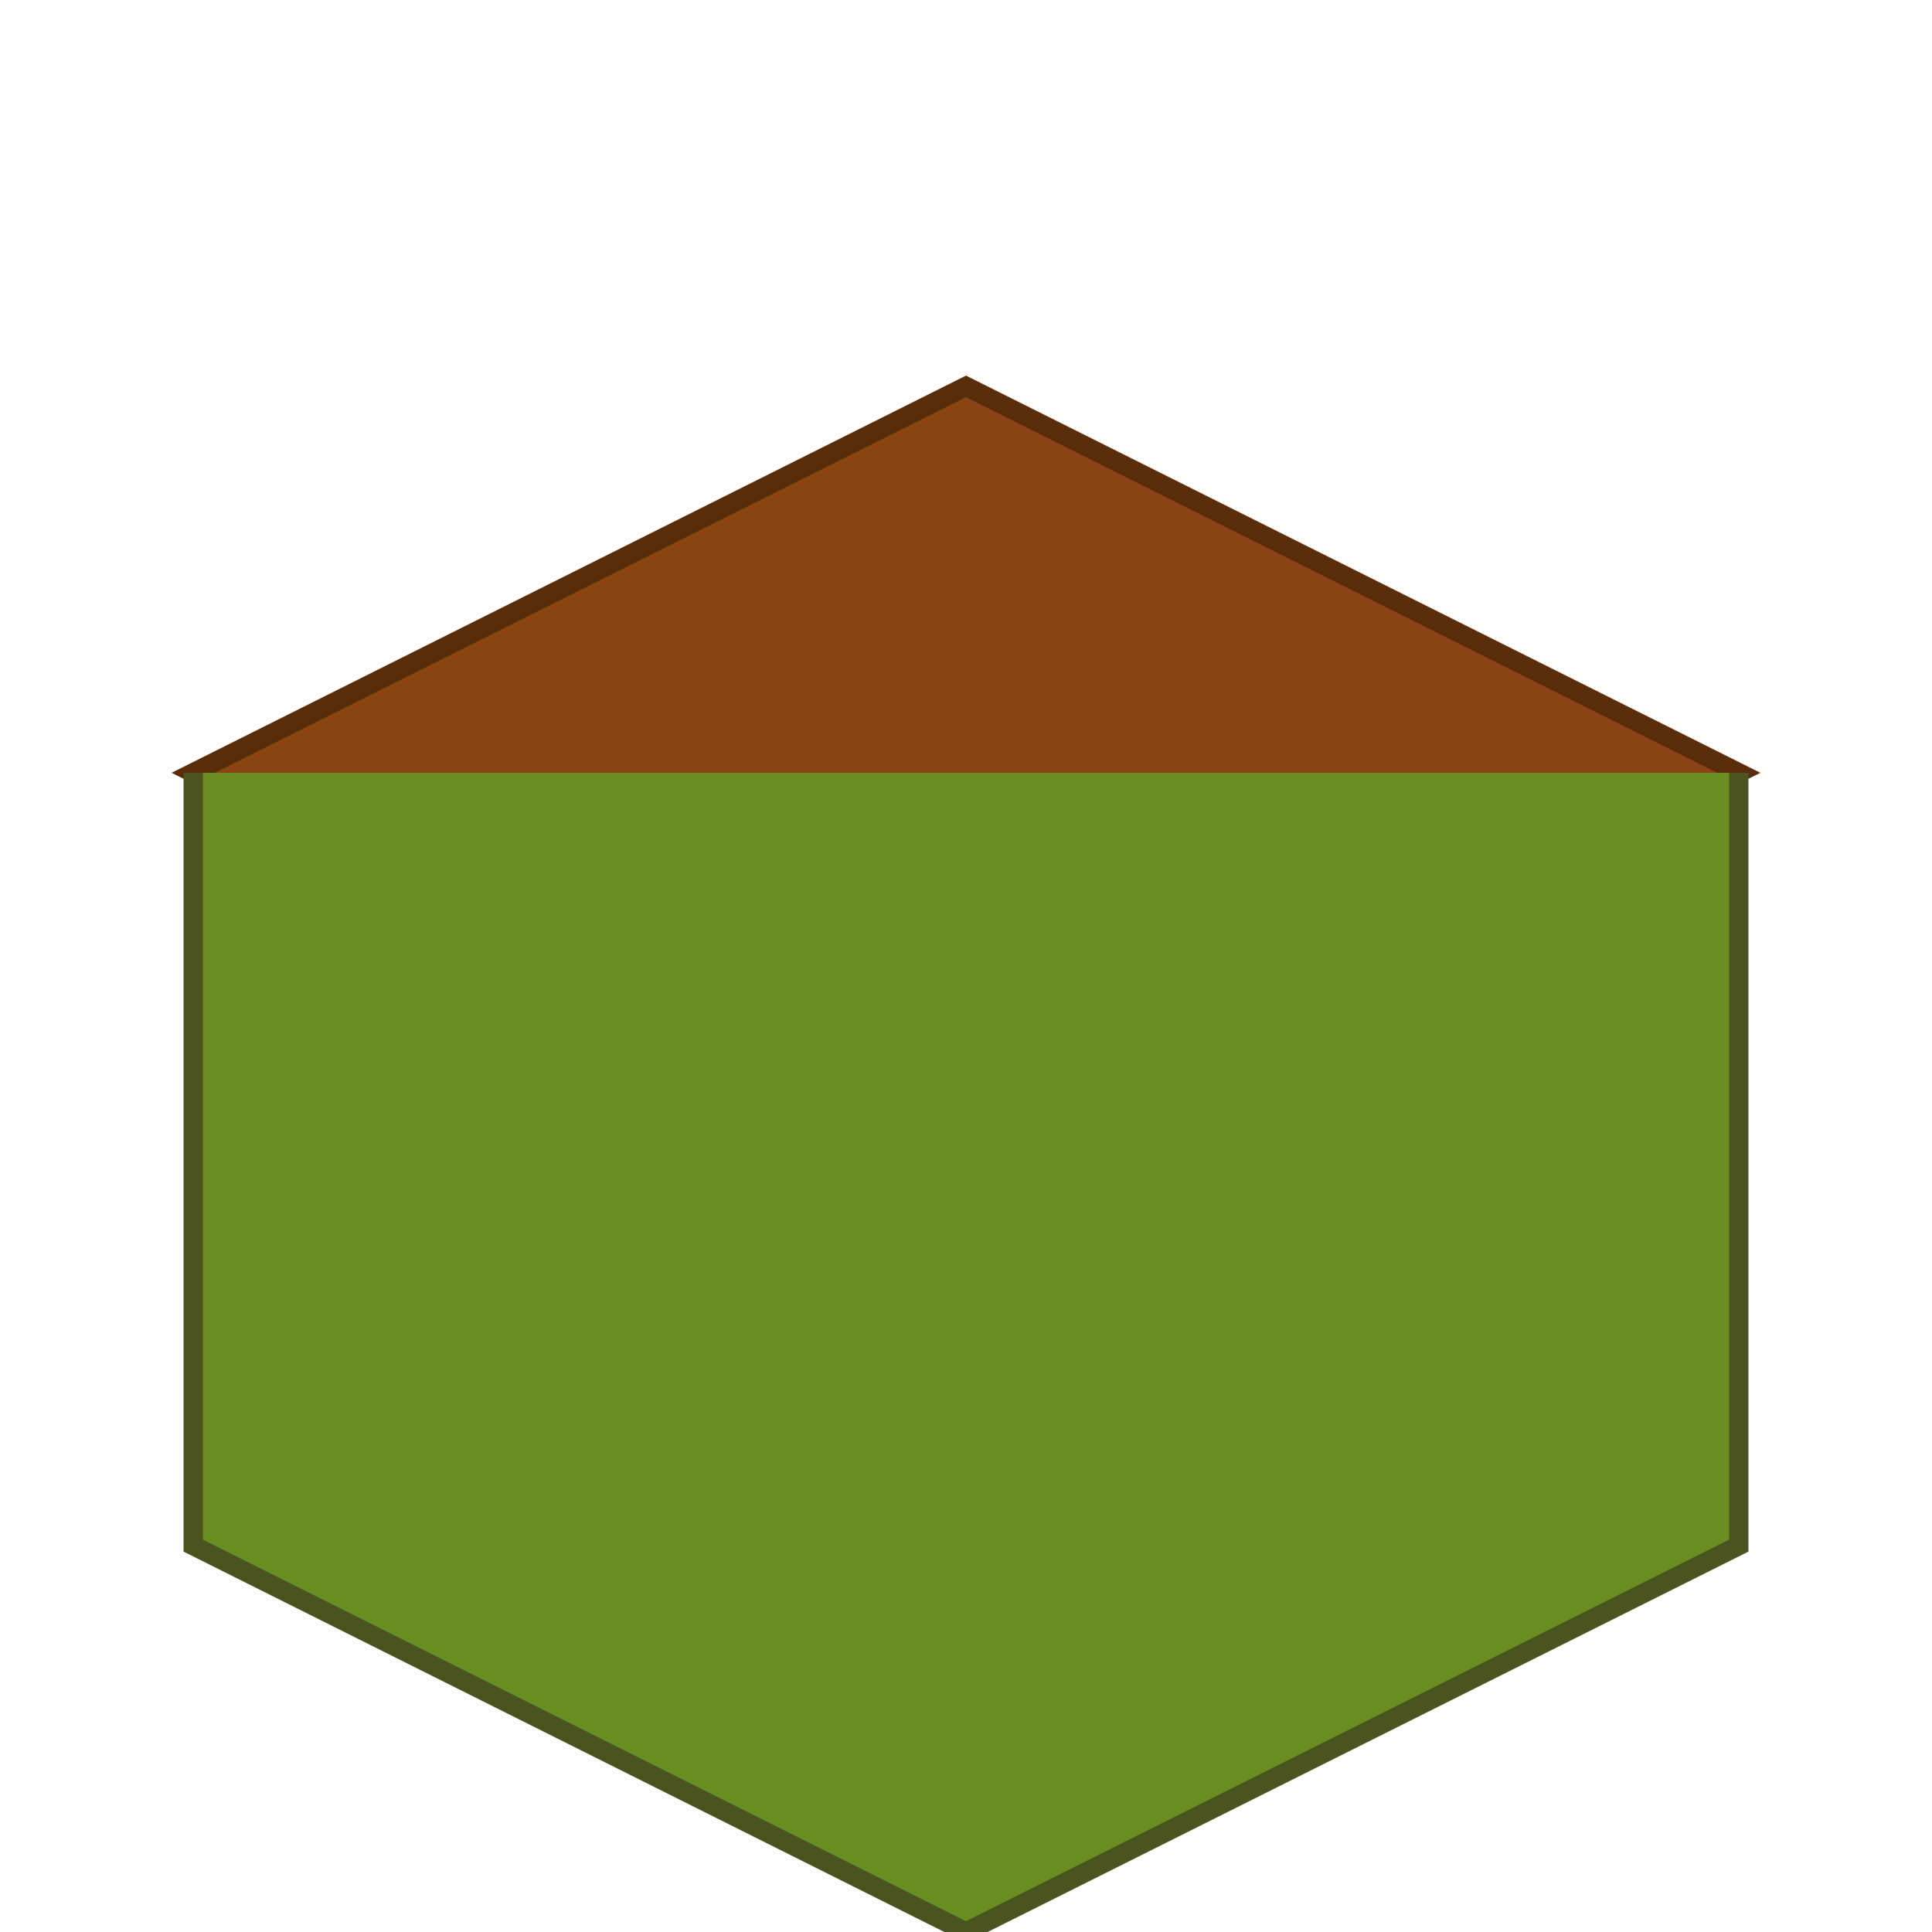
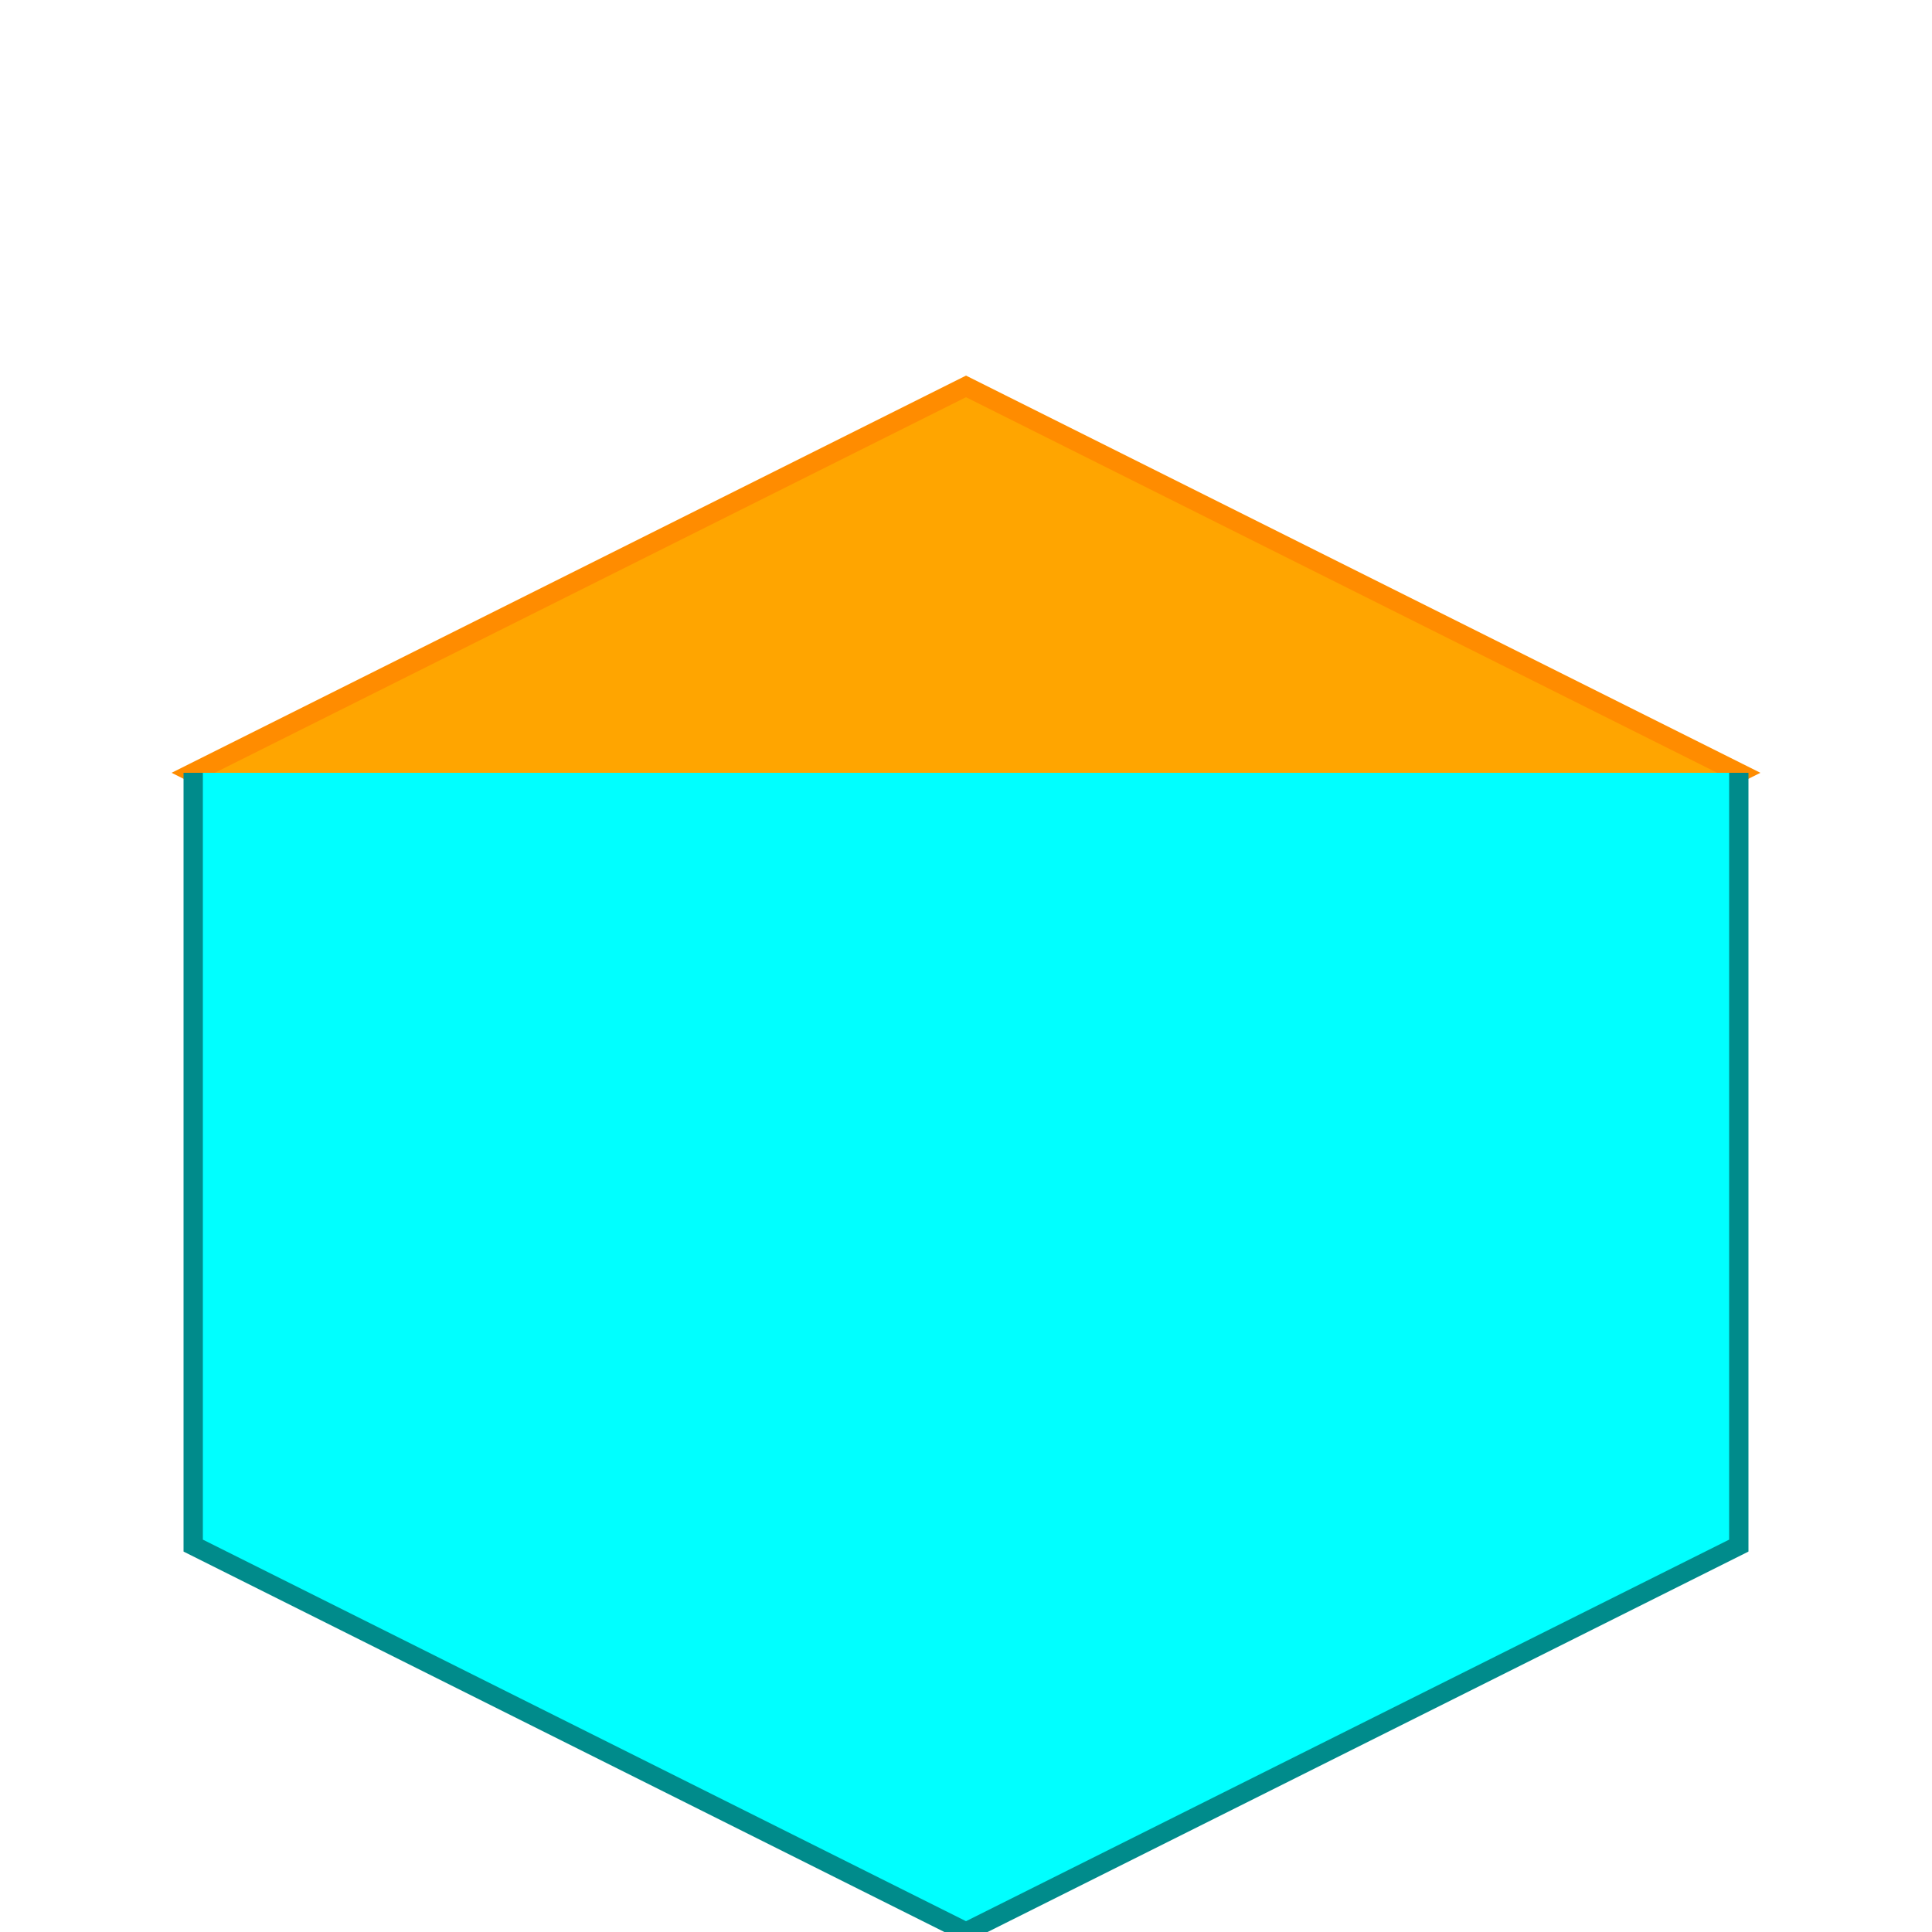
<svg xmlns="http://www.w3.org/2000/svg" width="100" height="100" viewBox="0 0 100 100">
-   <path d="M50 20 L90 40 L50 60 L10 40 Z" fill="#8B4513" stroke="#5A2D0A" />
-   <path d="M10 40 L10 80 L50 100 L90 80 L90 40" fill="#6B8E23" stroke="#4B5320" />
+   <path d="M50 20 L90 40 L50 60 L10 40 Z" fill="orange" stroke="darkorange" />
+   <path d="M10 40 L10 80 L50 100 L90 80 L90 40" fill="cyan" stroke="darkcyan" />
</svg>
